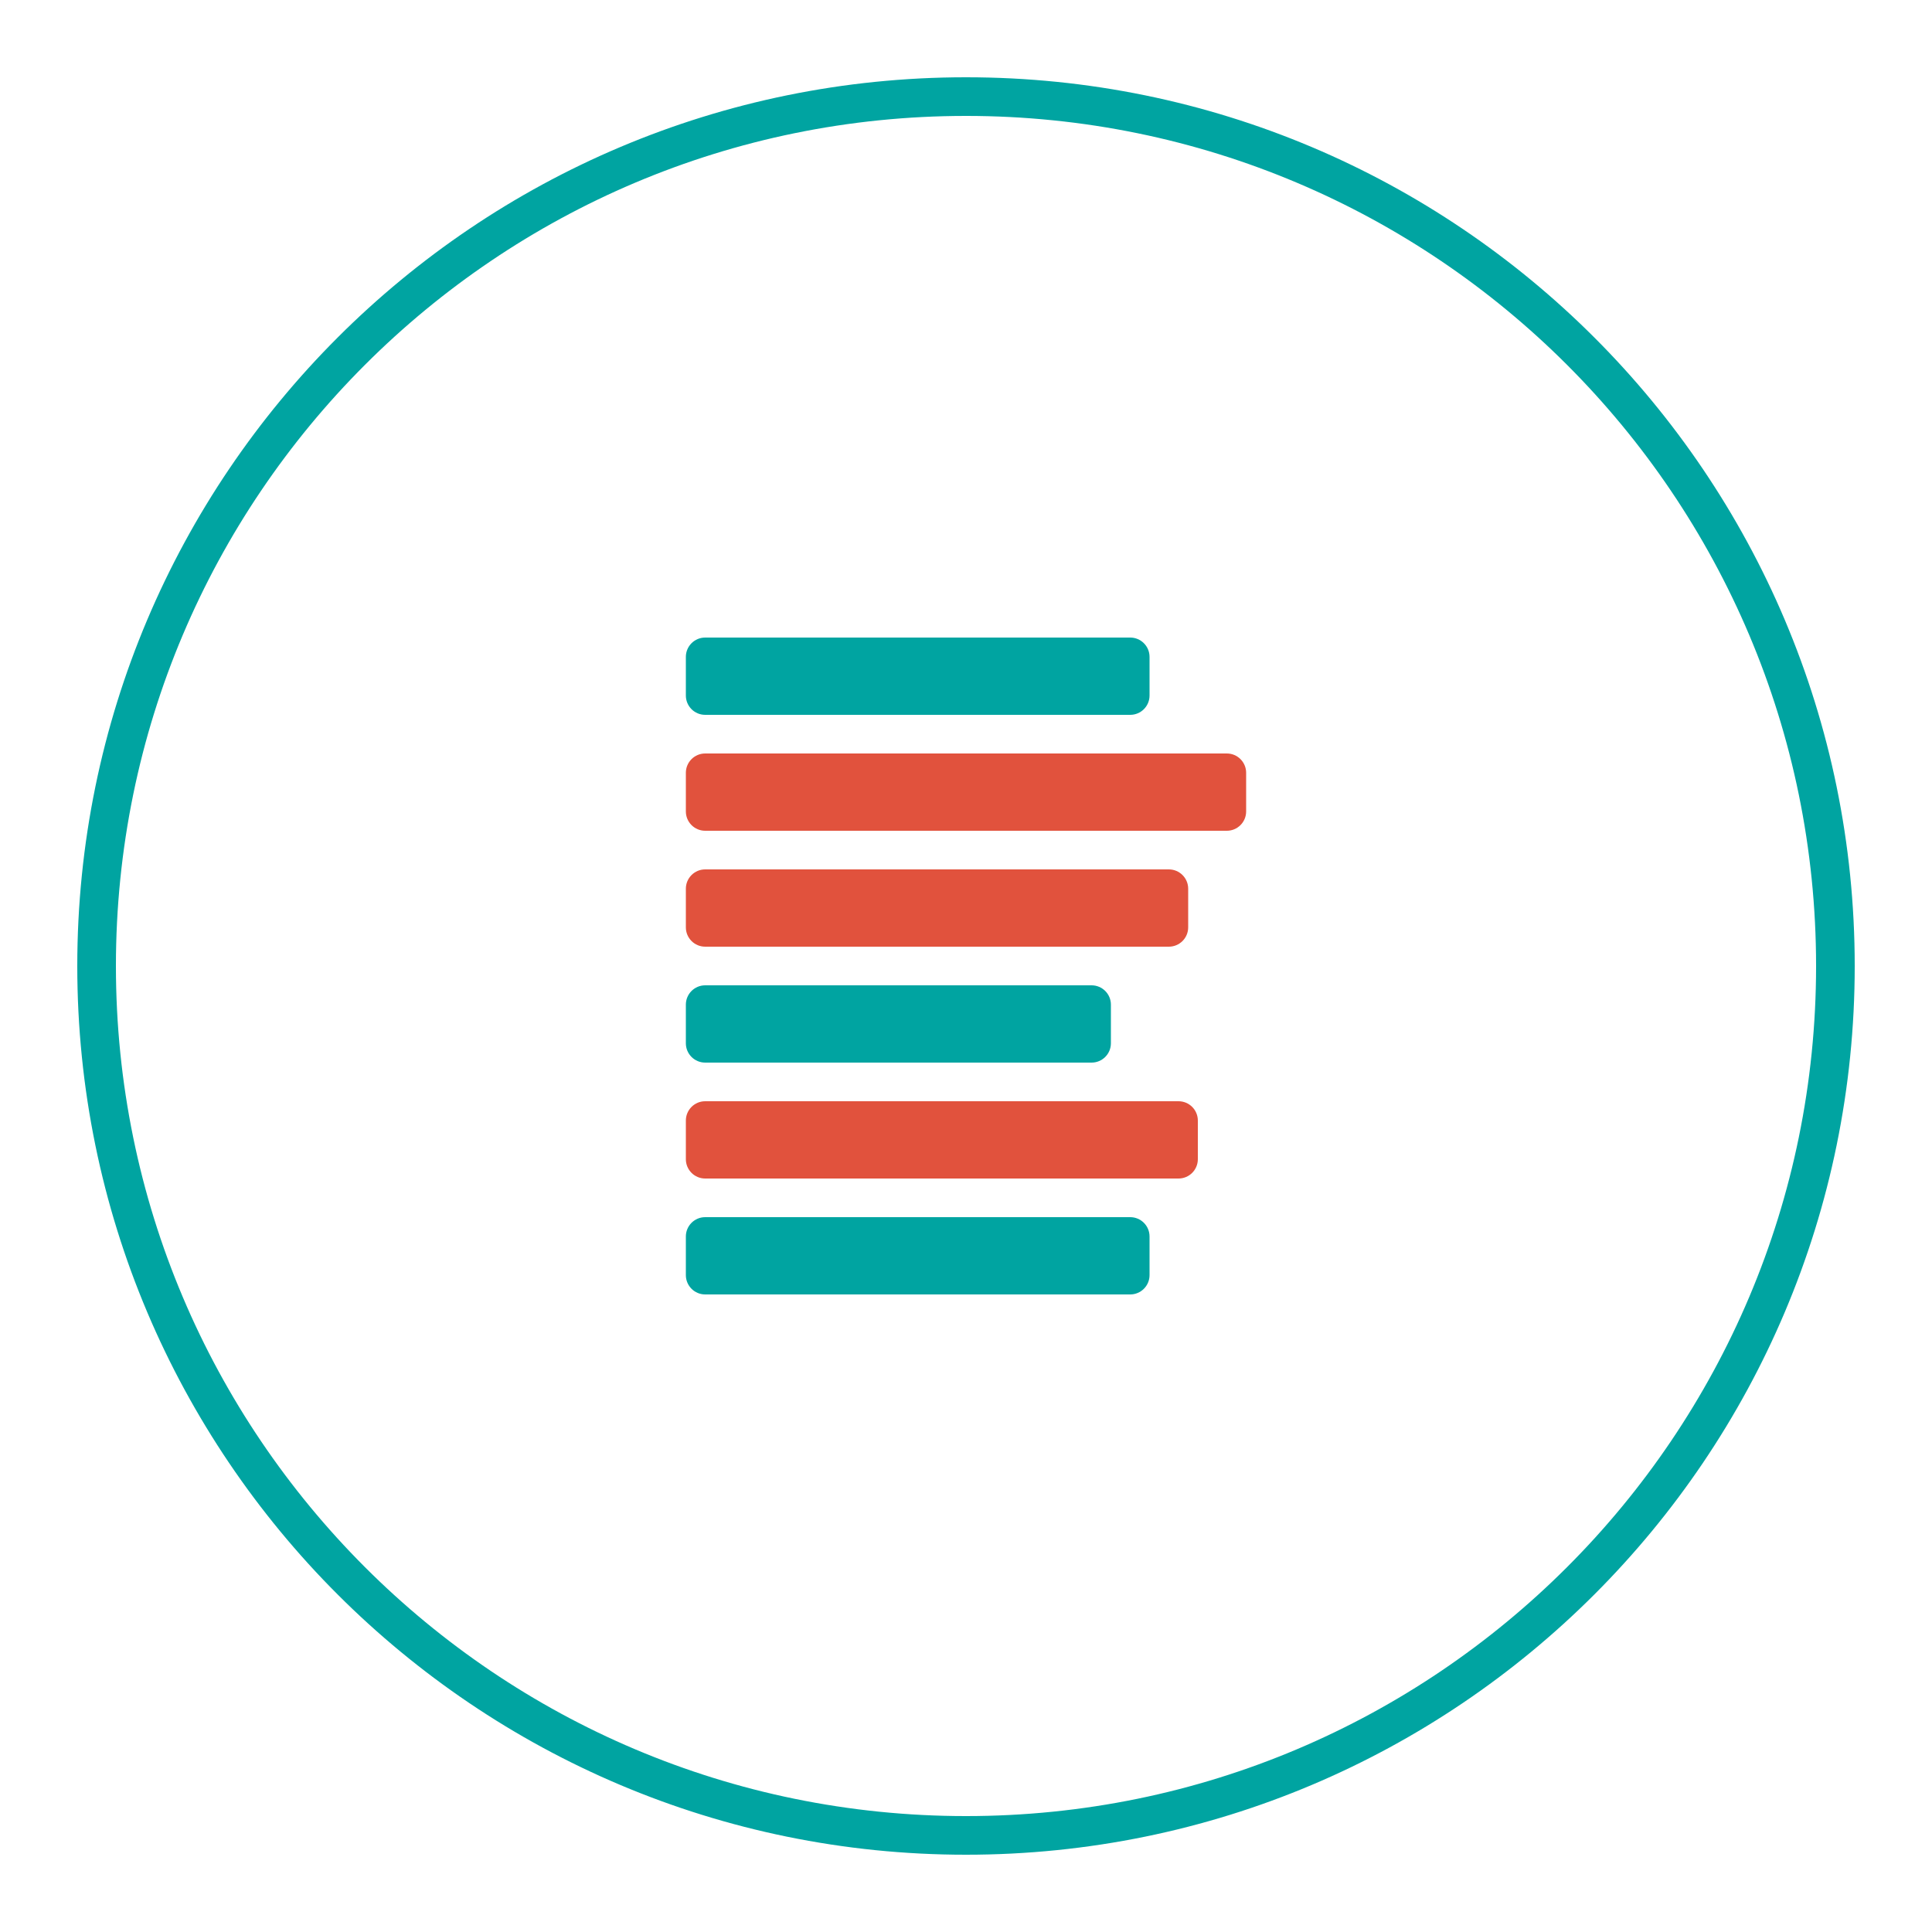
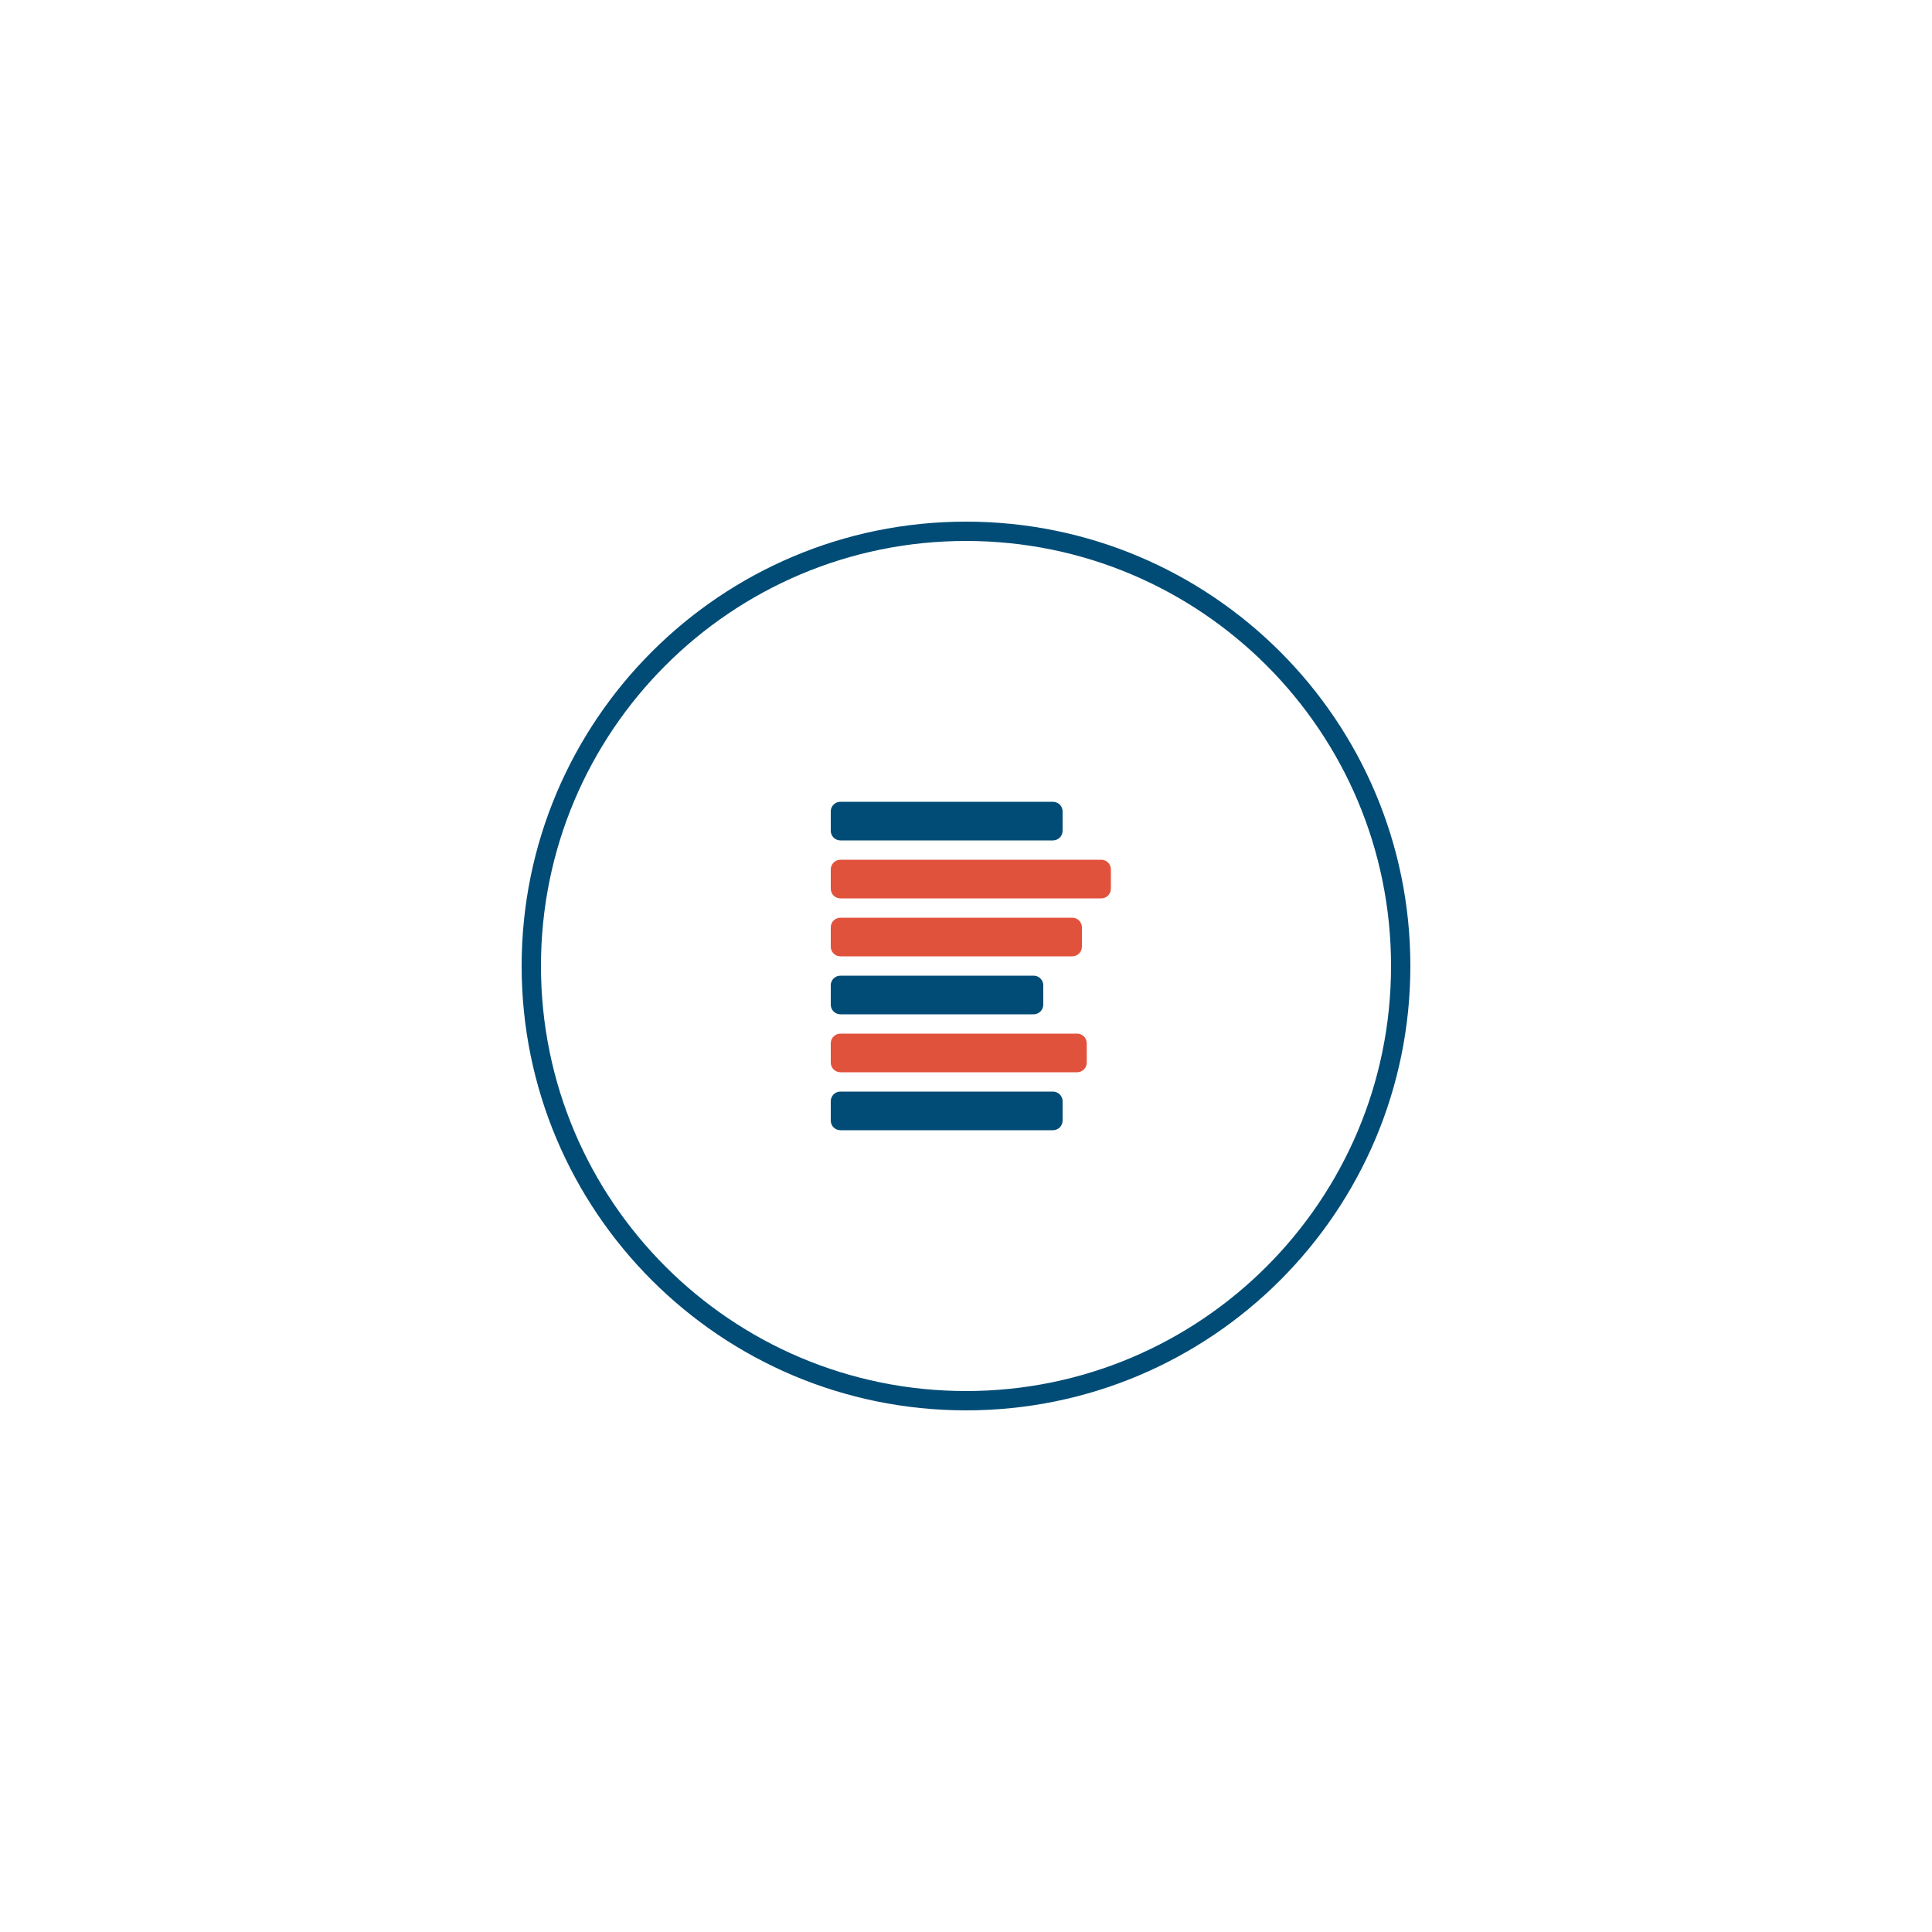
- <svg xmlns="http://www.w3.org/2000/svg" width="200" height="200" viewBox="0 0 200 200">
-   <g fill="none" fill-rule="evenodd">
-     <circle cx="100" cy="100" r="90" stroke="#00A4A1" stroke-width="4" />
-     <g transform="translate(71 66)">
-       <rect width="48" height="8" fill="#00A4A1" rx="2" />
-       <rect width="58" height="8" y="12" fill="#E1523D" rx="2" />
-       <rect width="52" height="8" y="24" fill="#E1523D" rx="2" />
-       <rect width="44" height="8" y="36" fill="#00A4A1" rx="2" />
-       <rect width="53" height="8" y="48" fill="#E1523D" rx="2" />
-       <rect width="48" height="8" y="60" fill="#00A4A1" rx="2" />
+ <svg xmlns="http://www.w3.org/2000/svg" width="200px" height="200px" viewBox="0 0 200 200" version="1.1">
+   <defs />
+   <g id="Symbols" stroke="none" stroke-width="1" fill="none" fill-rule="evenodd">
+     <g id="icon_comofunciona_izda">
+       <circle id="Oval" stroke="#004C76" stroke-width="2" cx="100" cy="100" r="45" />
+       <g id="icon_categorias" transform="translate(86, 83)">
+         <rect id="Rectangle-3" fill="#004C76" x="0" y="0" width="24" height="4" rx="1" />
+         <rect id="Rectangle-3" fill="#E1523D" x="0" y="6" width="29" height="4" rx="1" />
+         <rect id="Rectangle-3" fill="#E1523D" x="0" y="12" width="26" height="4" rx="1" />
+         <rect id="Rectangle-3" fill="#004C76" x="0" y="18" width="22" height="4" rx="1" />
+         <rect id="Rectangle-3" fill="#E1523D" x="0" y="24" width="26.5" height="4" rx="1" />
+         <rect id="Rectangle-3" fill="#004C76" x="0" y="30" width="24" height="4" rx="1" />
+       </g>
    </g>
  </g>
</svg>
